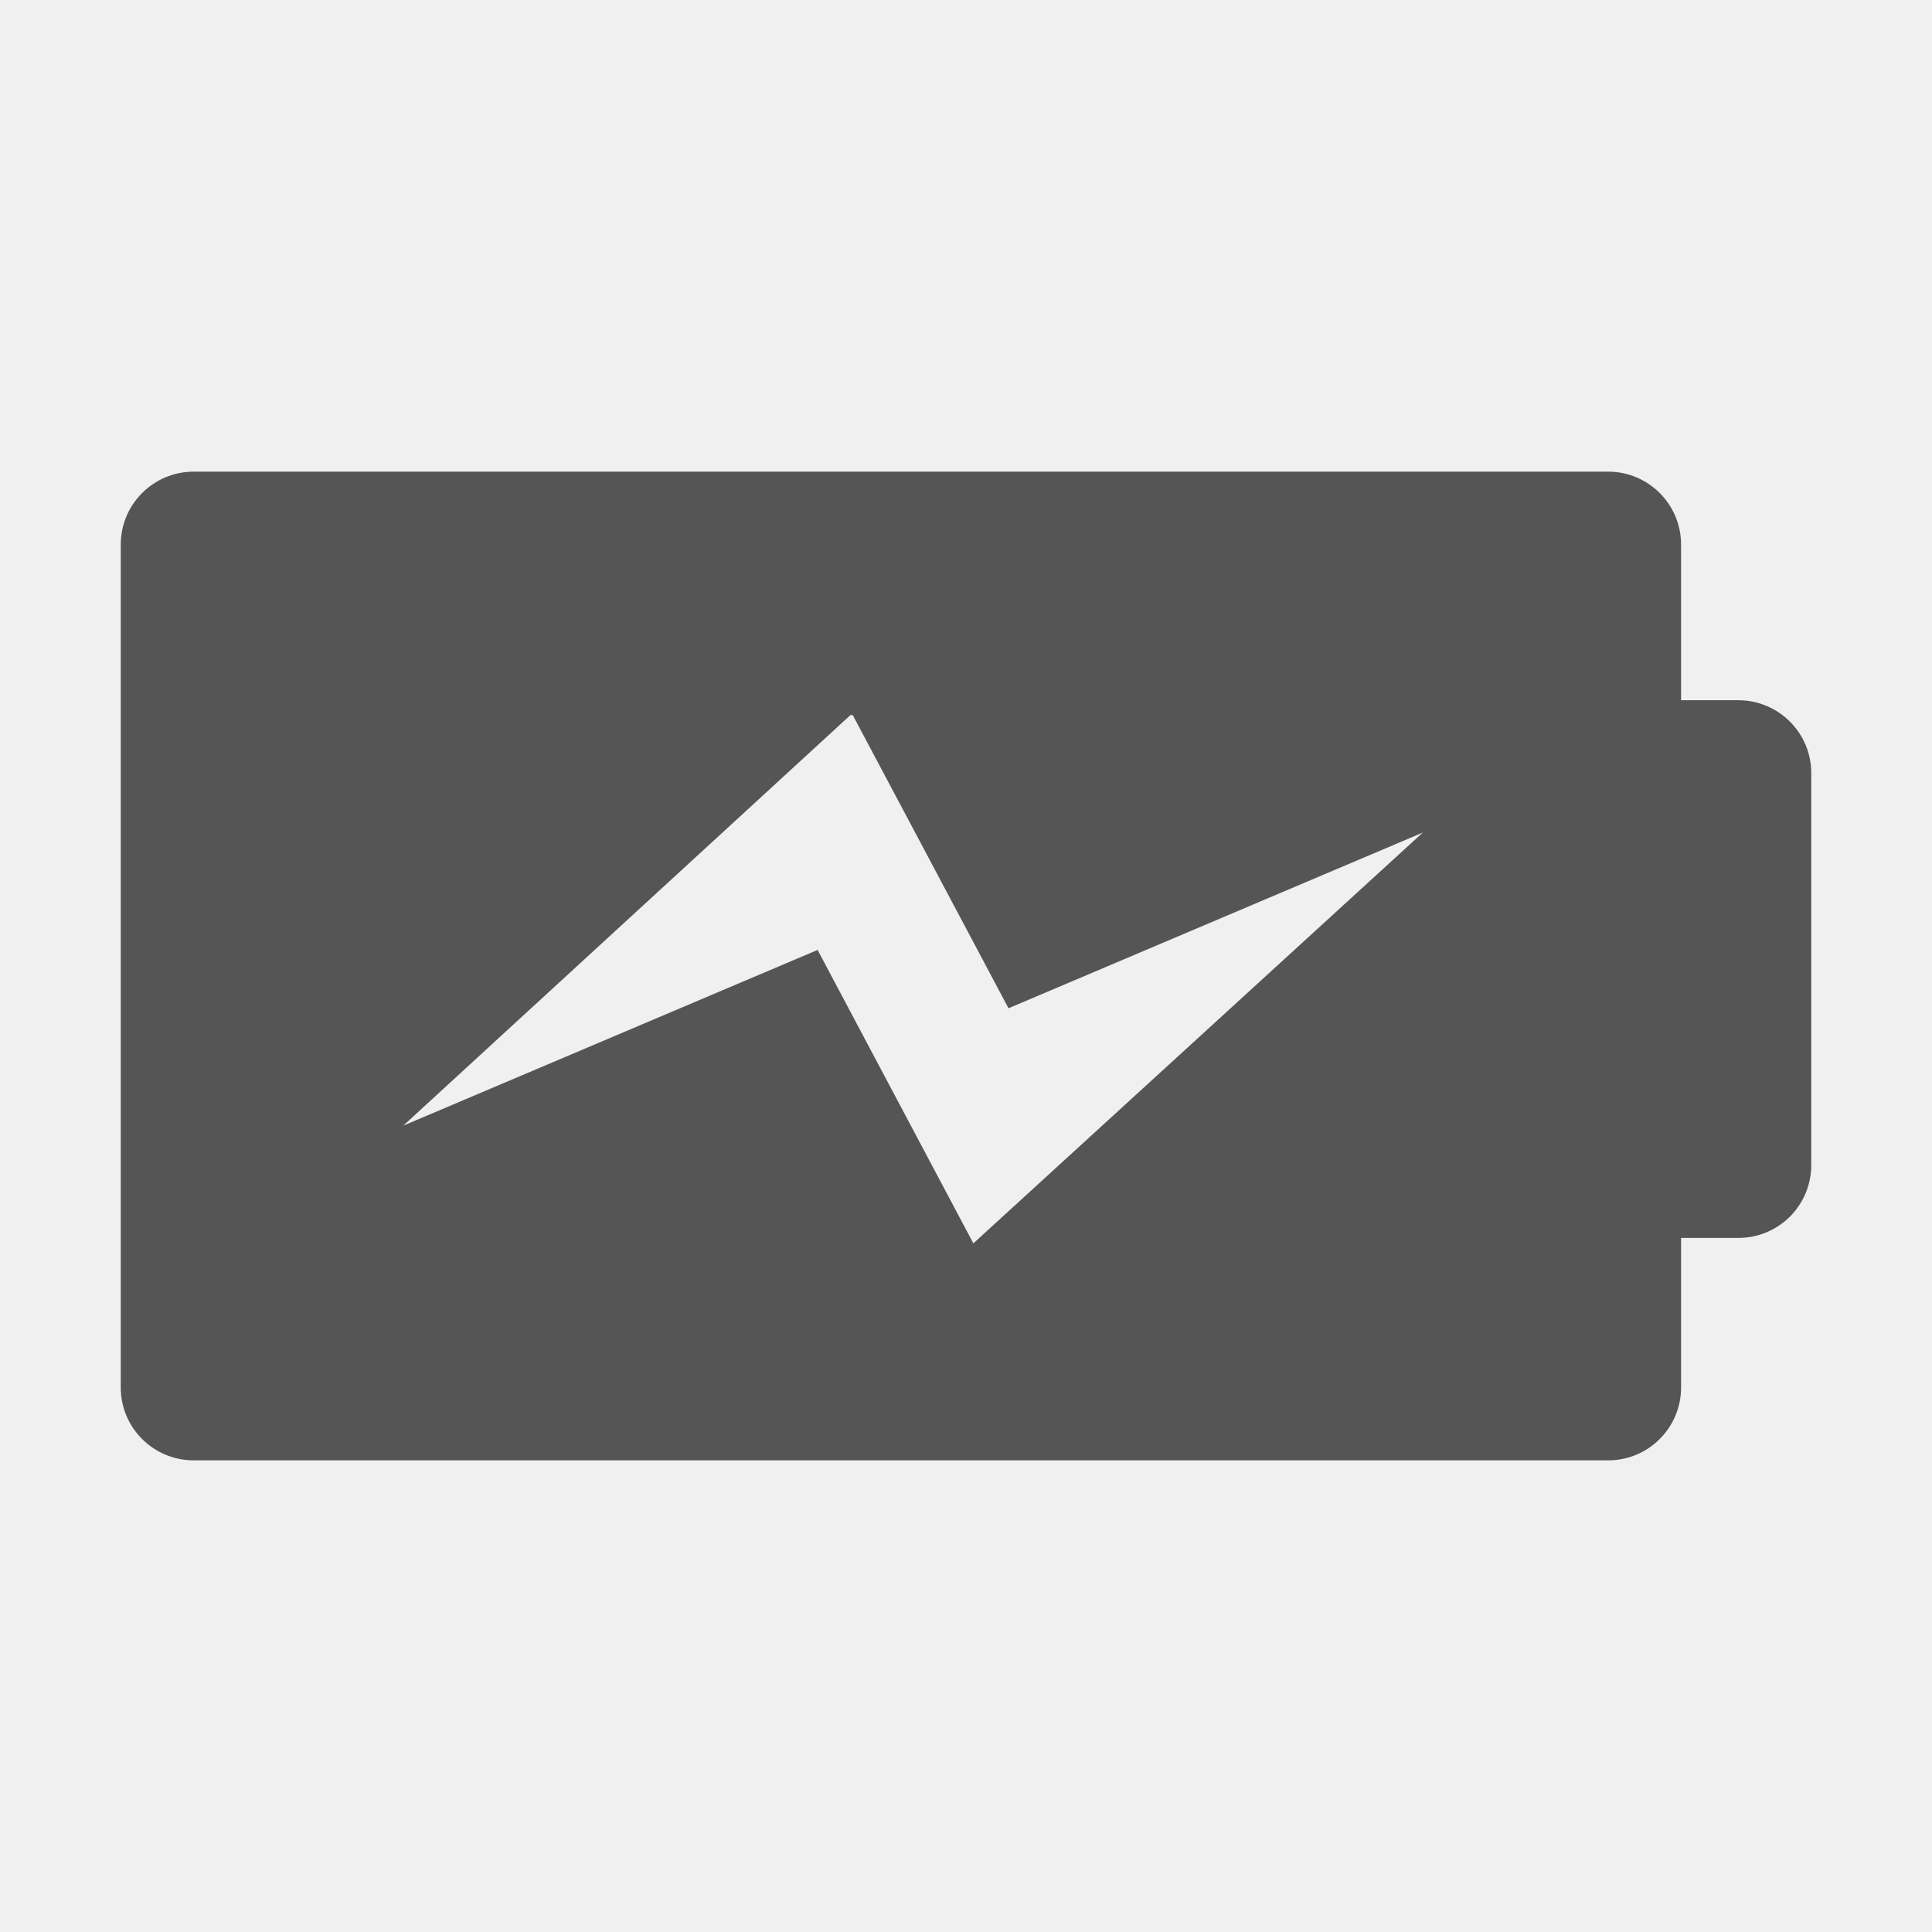
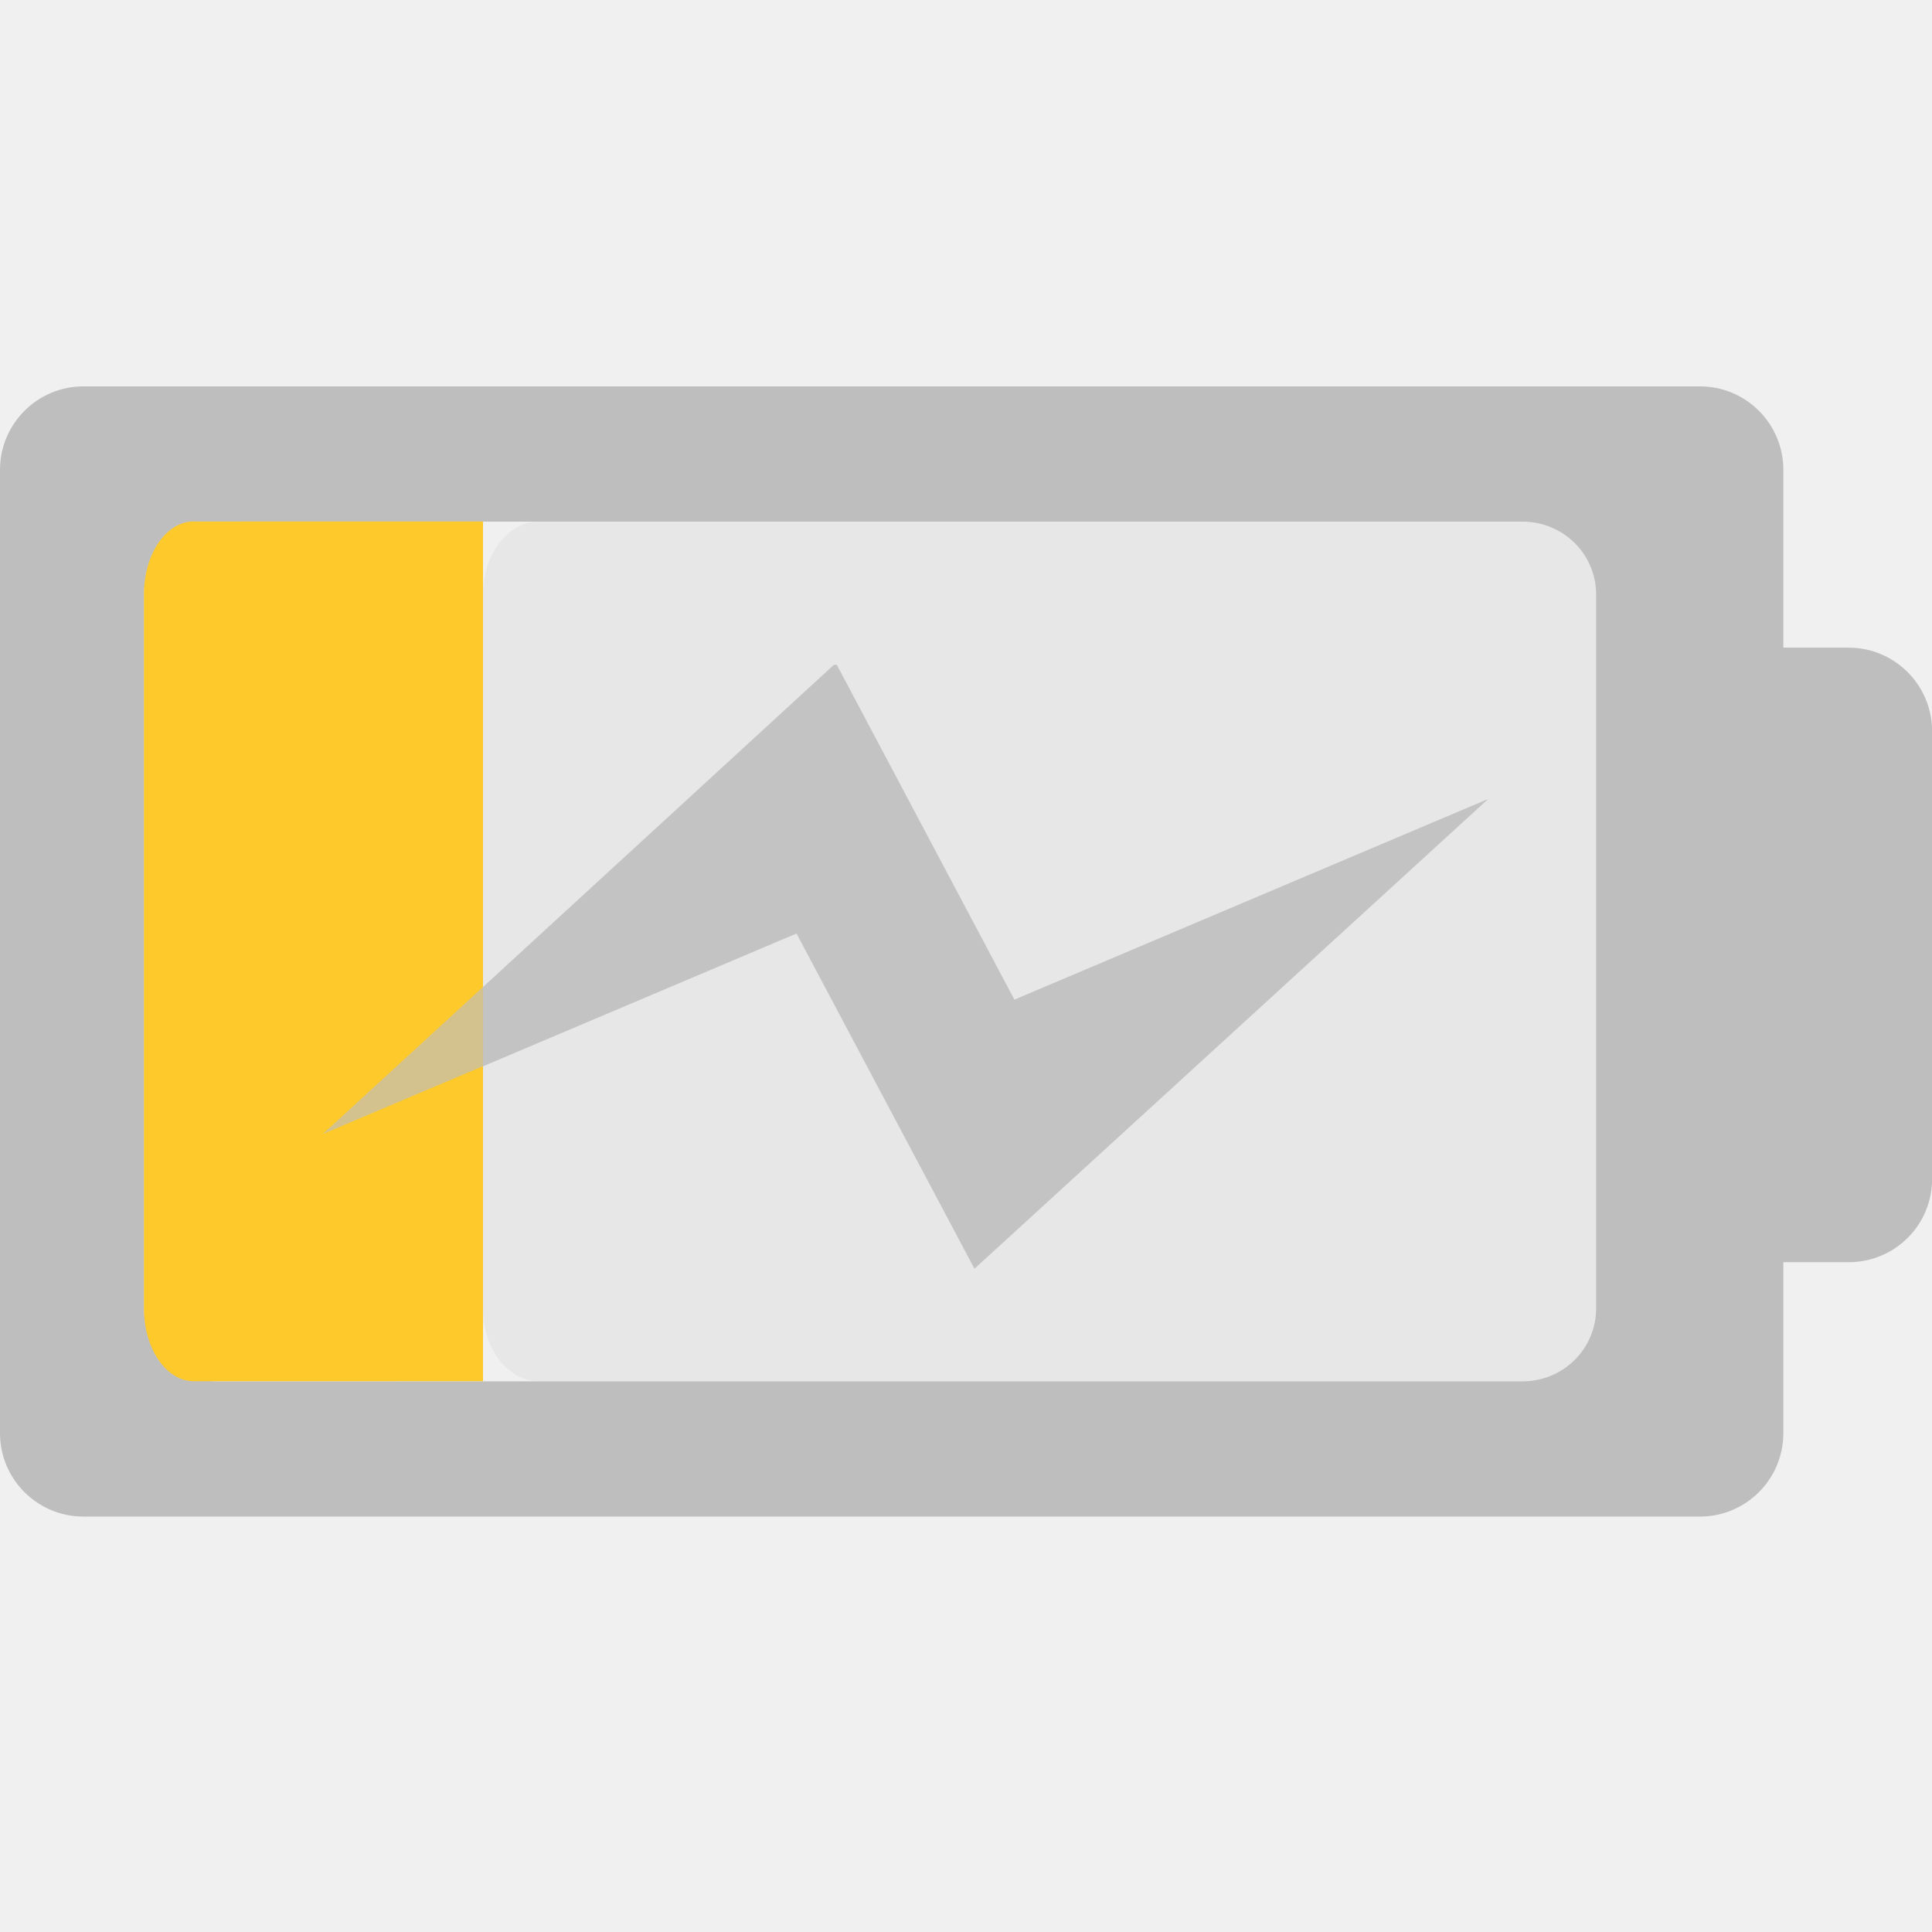
- <svg xmlns="http://www.w3.org/2000/svg" id="svg7384" style="enable-background:new" height="16" width="16" version="1.1">
-   <defs id="defs7386">
-     <filter id="filter7554" style="color-interpolation-filters:sRGB">
-       <feBlend id="feBlend7556" in2="BackgroundImage" mode="darken" />
-     </filter>
-   </defs>
-   <g style="fill:#ffffff;fill-opacity:1" id="g4250" transform="matrix(0.5211242,0,0,0.5211242,20.76754,5.34527)">
-     <path style="fill:#555555;fill-opacity:1" d="M 1.604 3.906 C 1.27 3.906 1 4.177 1 4.51 L 1 11.49 C 1 11.824 1.27 12.094 1.604 12.094 L 13.318 12.094 C 13.652 12.094 13.922 11.824 13.922 11.49 L 13.922 10.252 L 14.396 10.252 C 14.73 10.252 15 9.983 15 9.648 L 15 6.404 C 15.001 6.07 14.73 5.799 14.396 5.799 L 13.922 5.799 L 13.922 4.51 C 13.922 4.177 13.652 3.906 13.318 3.906 L 1.604 3.906 z M 7.043 5.922 L 7.062 5.922 L 8.352 8.35 L 11.783 6.895 L 8.061 10.297 L 6.771 7.867 L 3.34 9.322 L 7.043 5.922 z " transform="matrix(1.918929,0,0,1.918929,-39.85142,-10.25719)" id="path7-4-0-7-3-8-0-1-9-3" />
-     <g style="fill:#ffffff;fill-opacity:1" transform="matrix(0.02205965,0,0,0.02205965,-29.9,-0.3914914)" id="g3-9">
-       <g style="fill:#ffffff;fill-opacity:1" id="g5-4" />
-     </g>
+ <svg xmlns="http://www.w3.org/2000/svg" enable-background="new" version="1.1" viewBox="0 0 16 16">
+   <path d="m4.463 4.32h8.288c0.257 0 0.467 0.268 0.467 0.604v5.911c0 0.336-0.21 0.604-0.467 0.604h-8.288c-0.257 0-0.463-0.268-0.463-0.604v-5.911c0-0.336 0.206-0.604 0.463-0.604z" fill="#bebebe" fill-opacity=".157" stroke-width="1.001" />
+   <g transform="matrix(1.3333 0 0 1.3333 -2.6666 -2.7867)" enable-background="new" fill="#bebebe">
+     <path d="m7.18 6.22h0.018l1.103 2.08 2.941-1.246-3.189 2.916-1.105-2.082-2.941 1.246z" fill-opacity=".667" stroke-width=".709" />
+     <path d="m2.518 4.49c-0.286 0-0.518 0.233-0.518 0.518v5.984c0 0.286 0.232 0.518 0.518 0.518h10.041c0.286 0 0.518-0.232 0.518-0.518v-1.062h0.406c0.286 0 0.518-0.23 0.518-0.518v-2.779c4.46e-4 -0.286-0.231-0.52-0.518-0.52h-0.406v-1.105c0-0.285-0.231-0.518-0.518-0.518zm0.83 0.84h8.109c0.252 0 0.457 0.201 0.457 0.453v4.434c0 0.252-0.205 0.453-0.457 0.453h-8.109c-0.252 0-0.453-0.201-0.453-0.453v-4.434c0-0.252 0.201-0.453 0.453-0.453z" stroke-width=".857" />
  </g>
+   <path d="m1.606 4.319 2.394-4.069e-4v7.12l-2.394 4.07e-4c-0.23 4e-5 -0.414-0.269-0.414-0.605v-5.911c0-0.336 0.184-0.605 0.414-0.605z" fill="#fdc92b" fill-opacity="1" stroke-width=".946" />
+   <path d="m6.906 5.506h0.023l1.471 2.773 3.922-1.661-4.252 3.888-1.474-2.776-3.922 1.661z" fill="#bebebe" fill-opacity=".667" stroke-width=".946" />
</svg>
